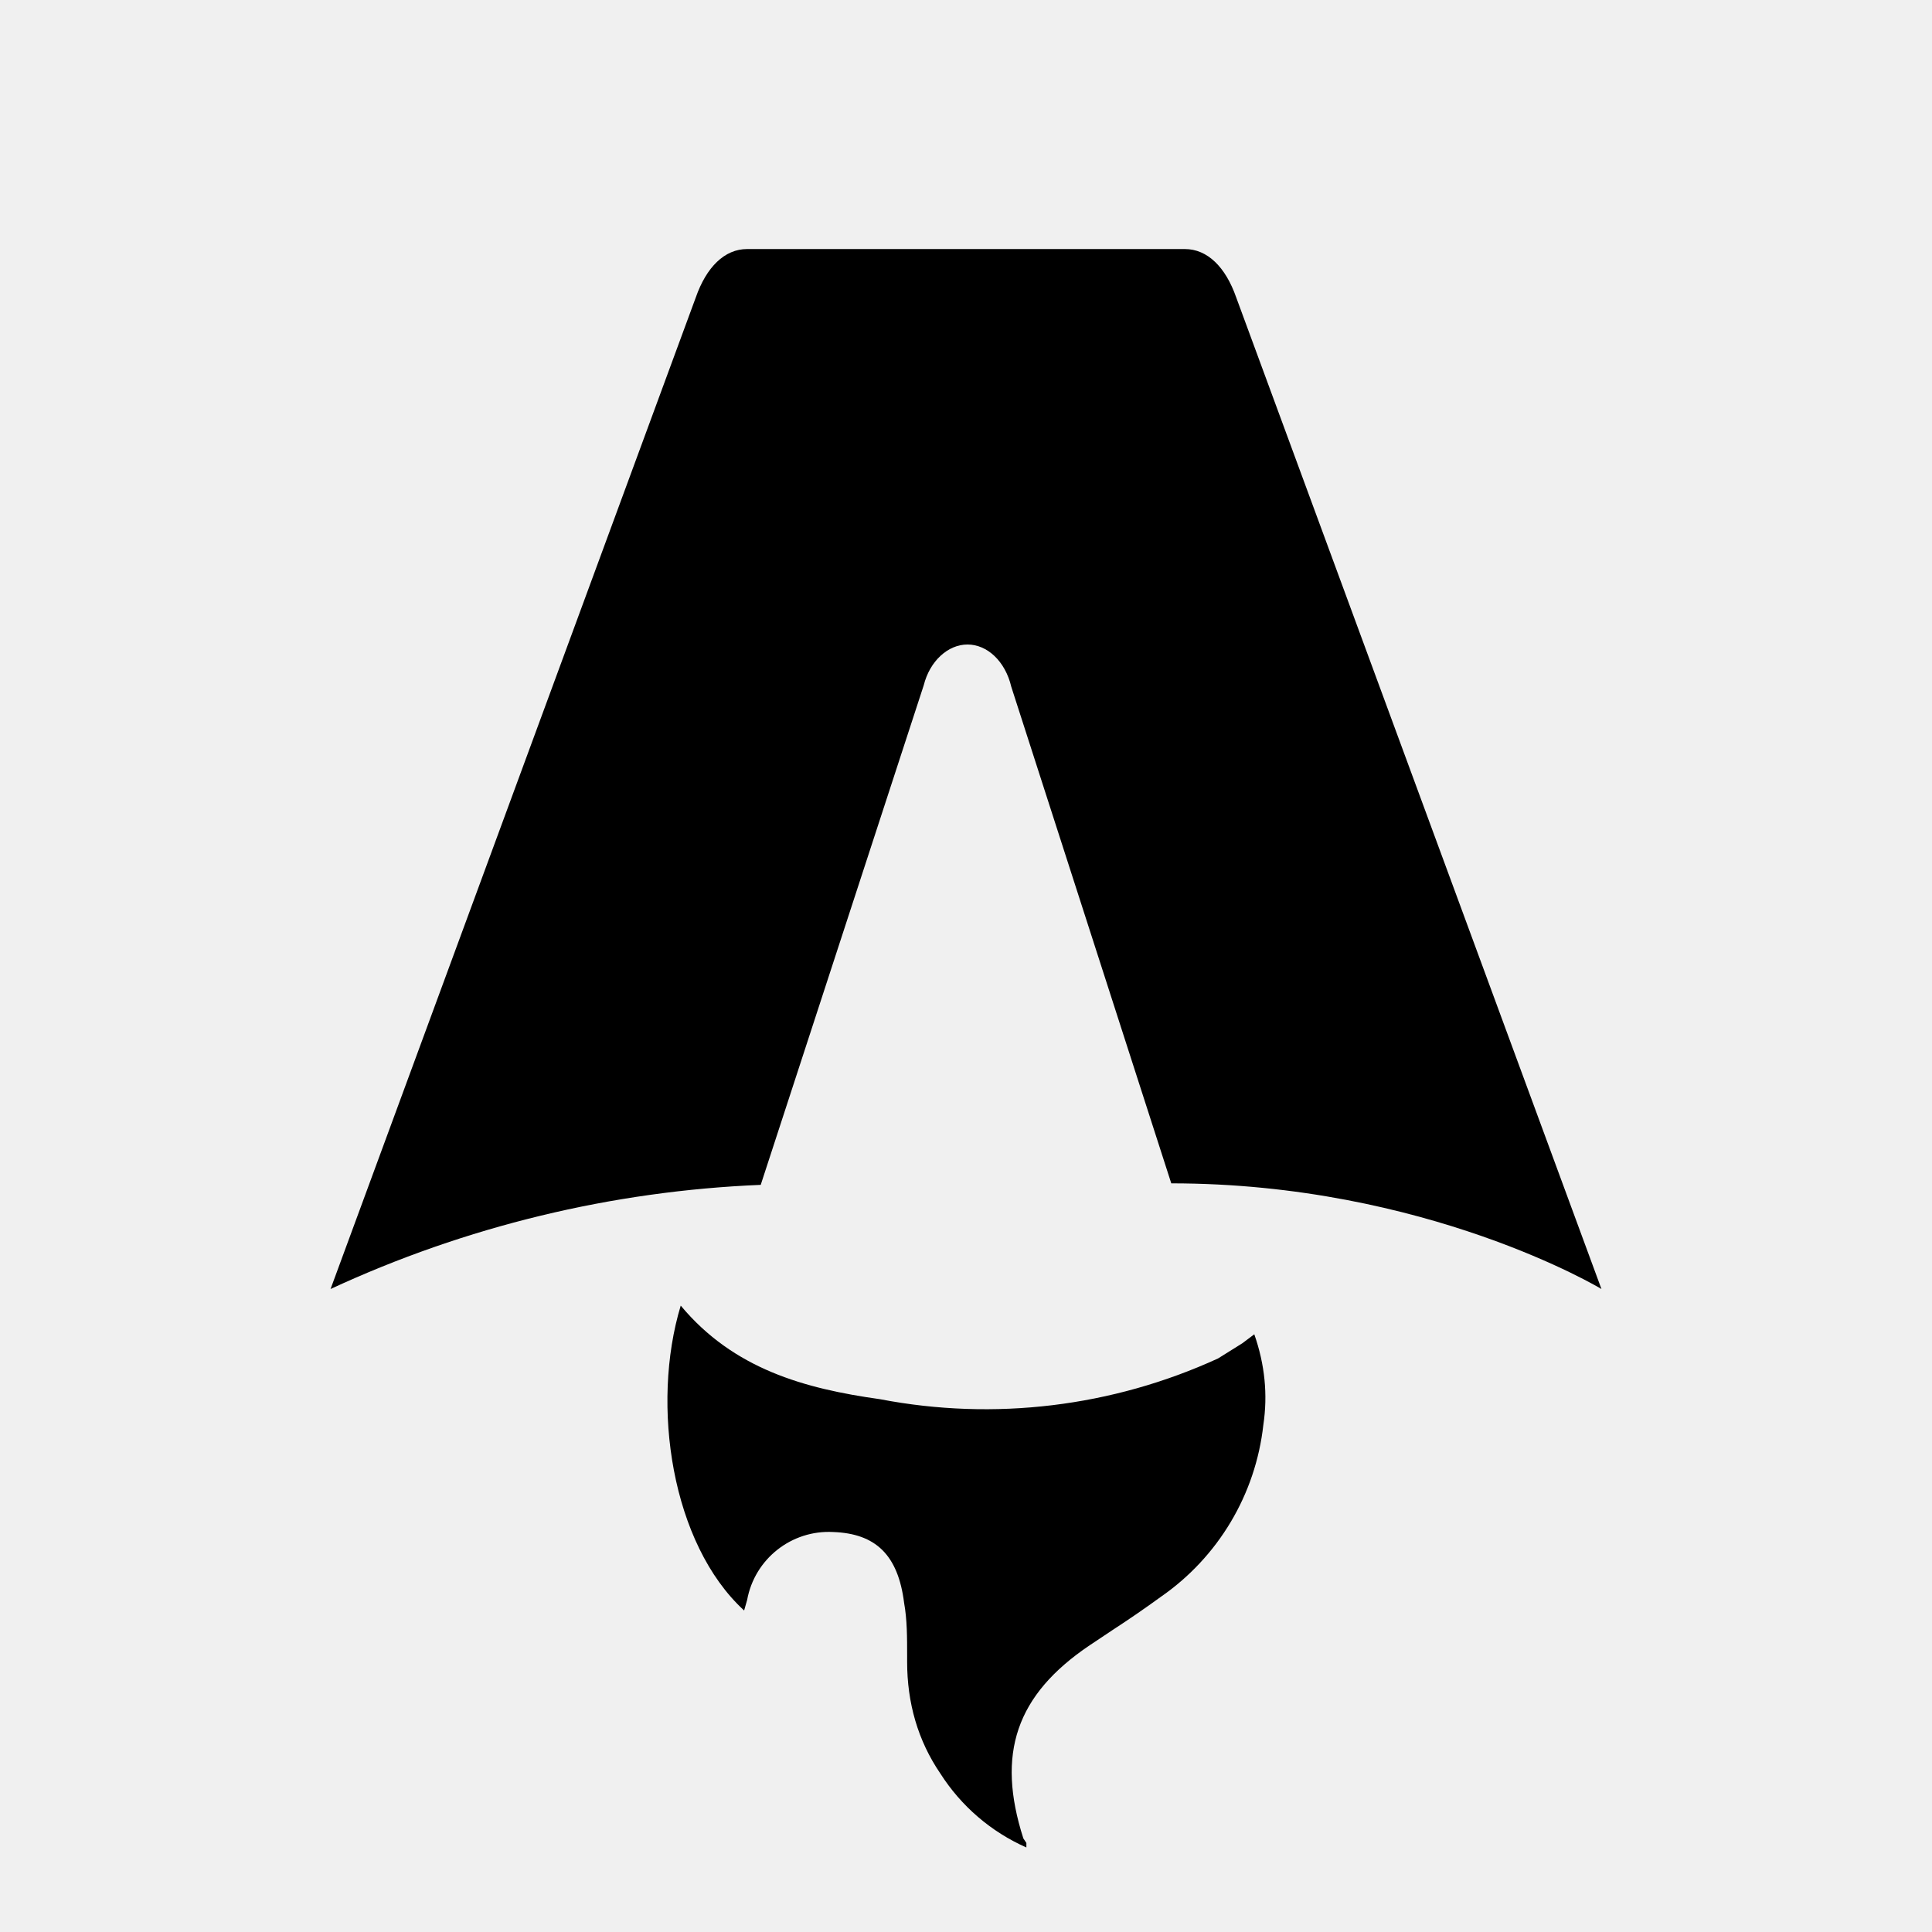
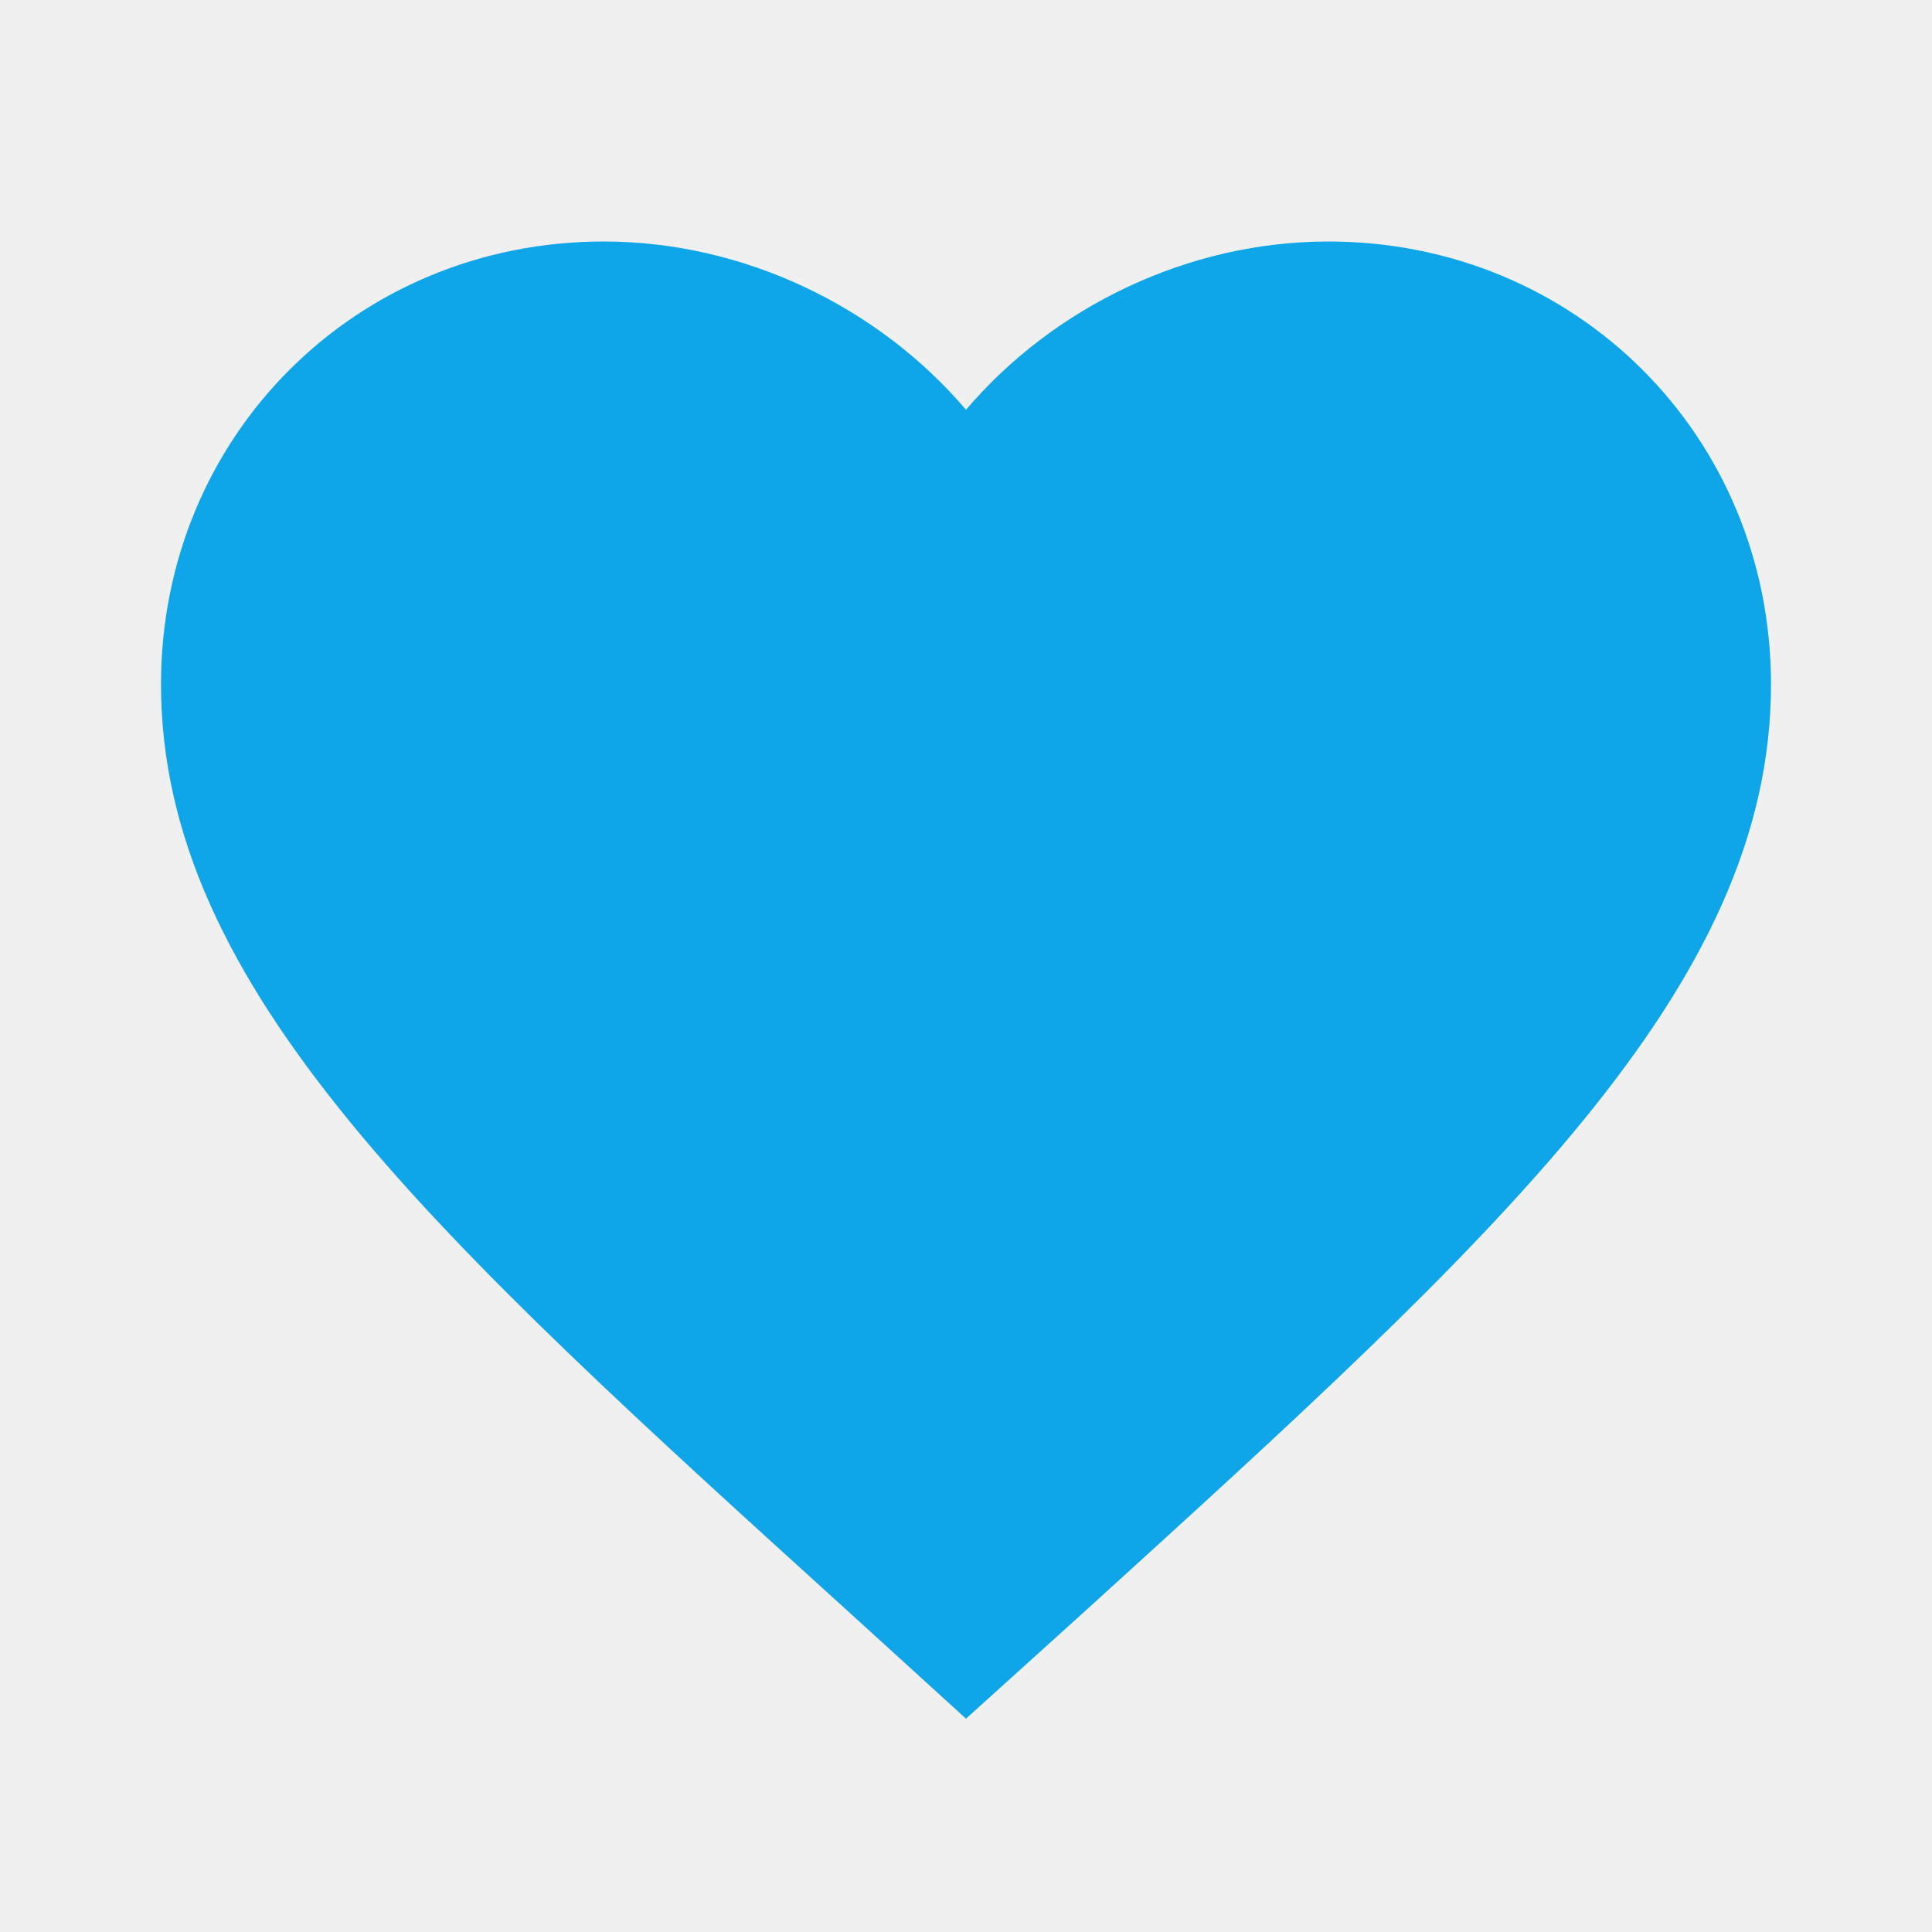
- <svg xmlns="http://www.w3.org/2000/svg" fill="none" viewBox="0 0 128 128">
-   <path d="M50.4 78.5a75.1 75.1 0 0 0-28.5 6.9l24.2-65.7c.7-2 1.9-3.2 3.4-3.2h29c1.5 0 2.7 1.2 3.4 3.2l24.2 65.7s-11.6-7-28.5-7L67 45.5c-.4-1.7-1.6-2.8-2.9-2.8-1.3 0-2.5 1.1-2.9 2.7L50.4 78.5Zm-1.1 28.2Zm-4.2-20.2c-2 6.6-.6 15.8 4.2 20.2a17.5 17.5 0 0 1 .2-.7 5.5 5.5 0 0 1 5.7-4.5c2.8.1 4.3 1.5 4.7 4.7.2 1.1.2 2.3.2 3.5v.4c0 2.7.7 5.2 2.2 7.4a13 13 0 0 0 5.7 4.9v-.3l-.2-.3c-1.8-5.6-.5-9.5 4.4-12.8l1.5-1a73 73 0 0 0 3.2-2.2 16 16 0 0 0 6.8-11.4c.3-2 .1-4-.6-6l-.8.6-1.6 1a37 37 0 0 1-22.4 2.7c-5-.7-9.7-2-13.2-6.2Z" />
-   <style>
-         path { fill: #000; }
-         @media (prefers-color-scheme: dark) {
-             path { fill: #FFF; }
-         }
-     </style>
+ <svg xmlns="http://www.w3.org/2000/svg" viewBox="0 0 24 24" fill="#0EA5E9">
+   <path d="M12 21.35l-1.45-1.32C5.4 15.36 2 12.28 2 8.5 2 5.42 4.42 3 7.5 3c1.74 0 3.41.81 4.5 2.09C13.09 3.81 14.76 3 16.5 3 19.58 3 22 5.42 22 8.5c0 3.78-3.4 6.86-8.55 11.54L12 21.35z" />
</svg>
